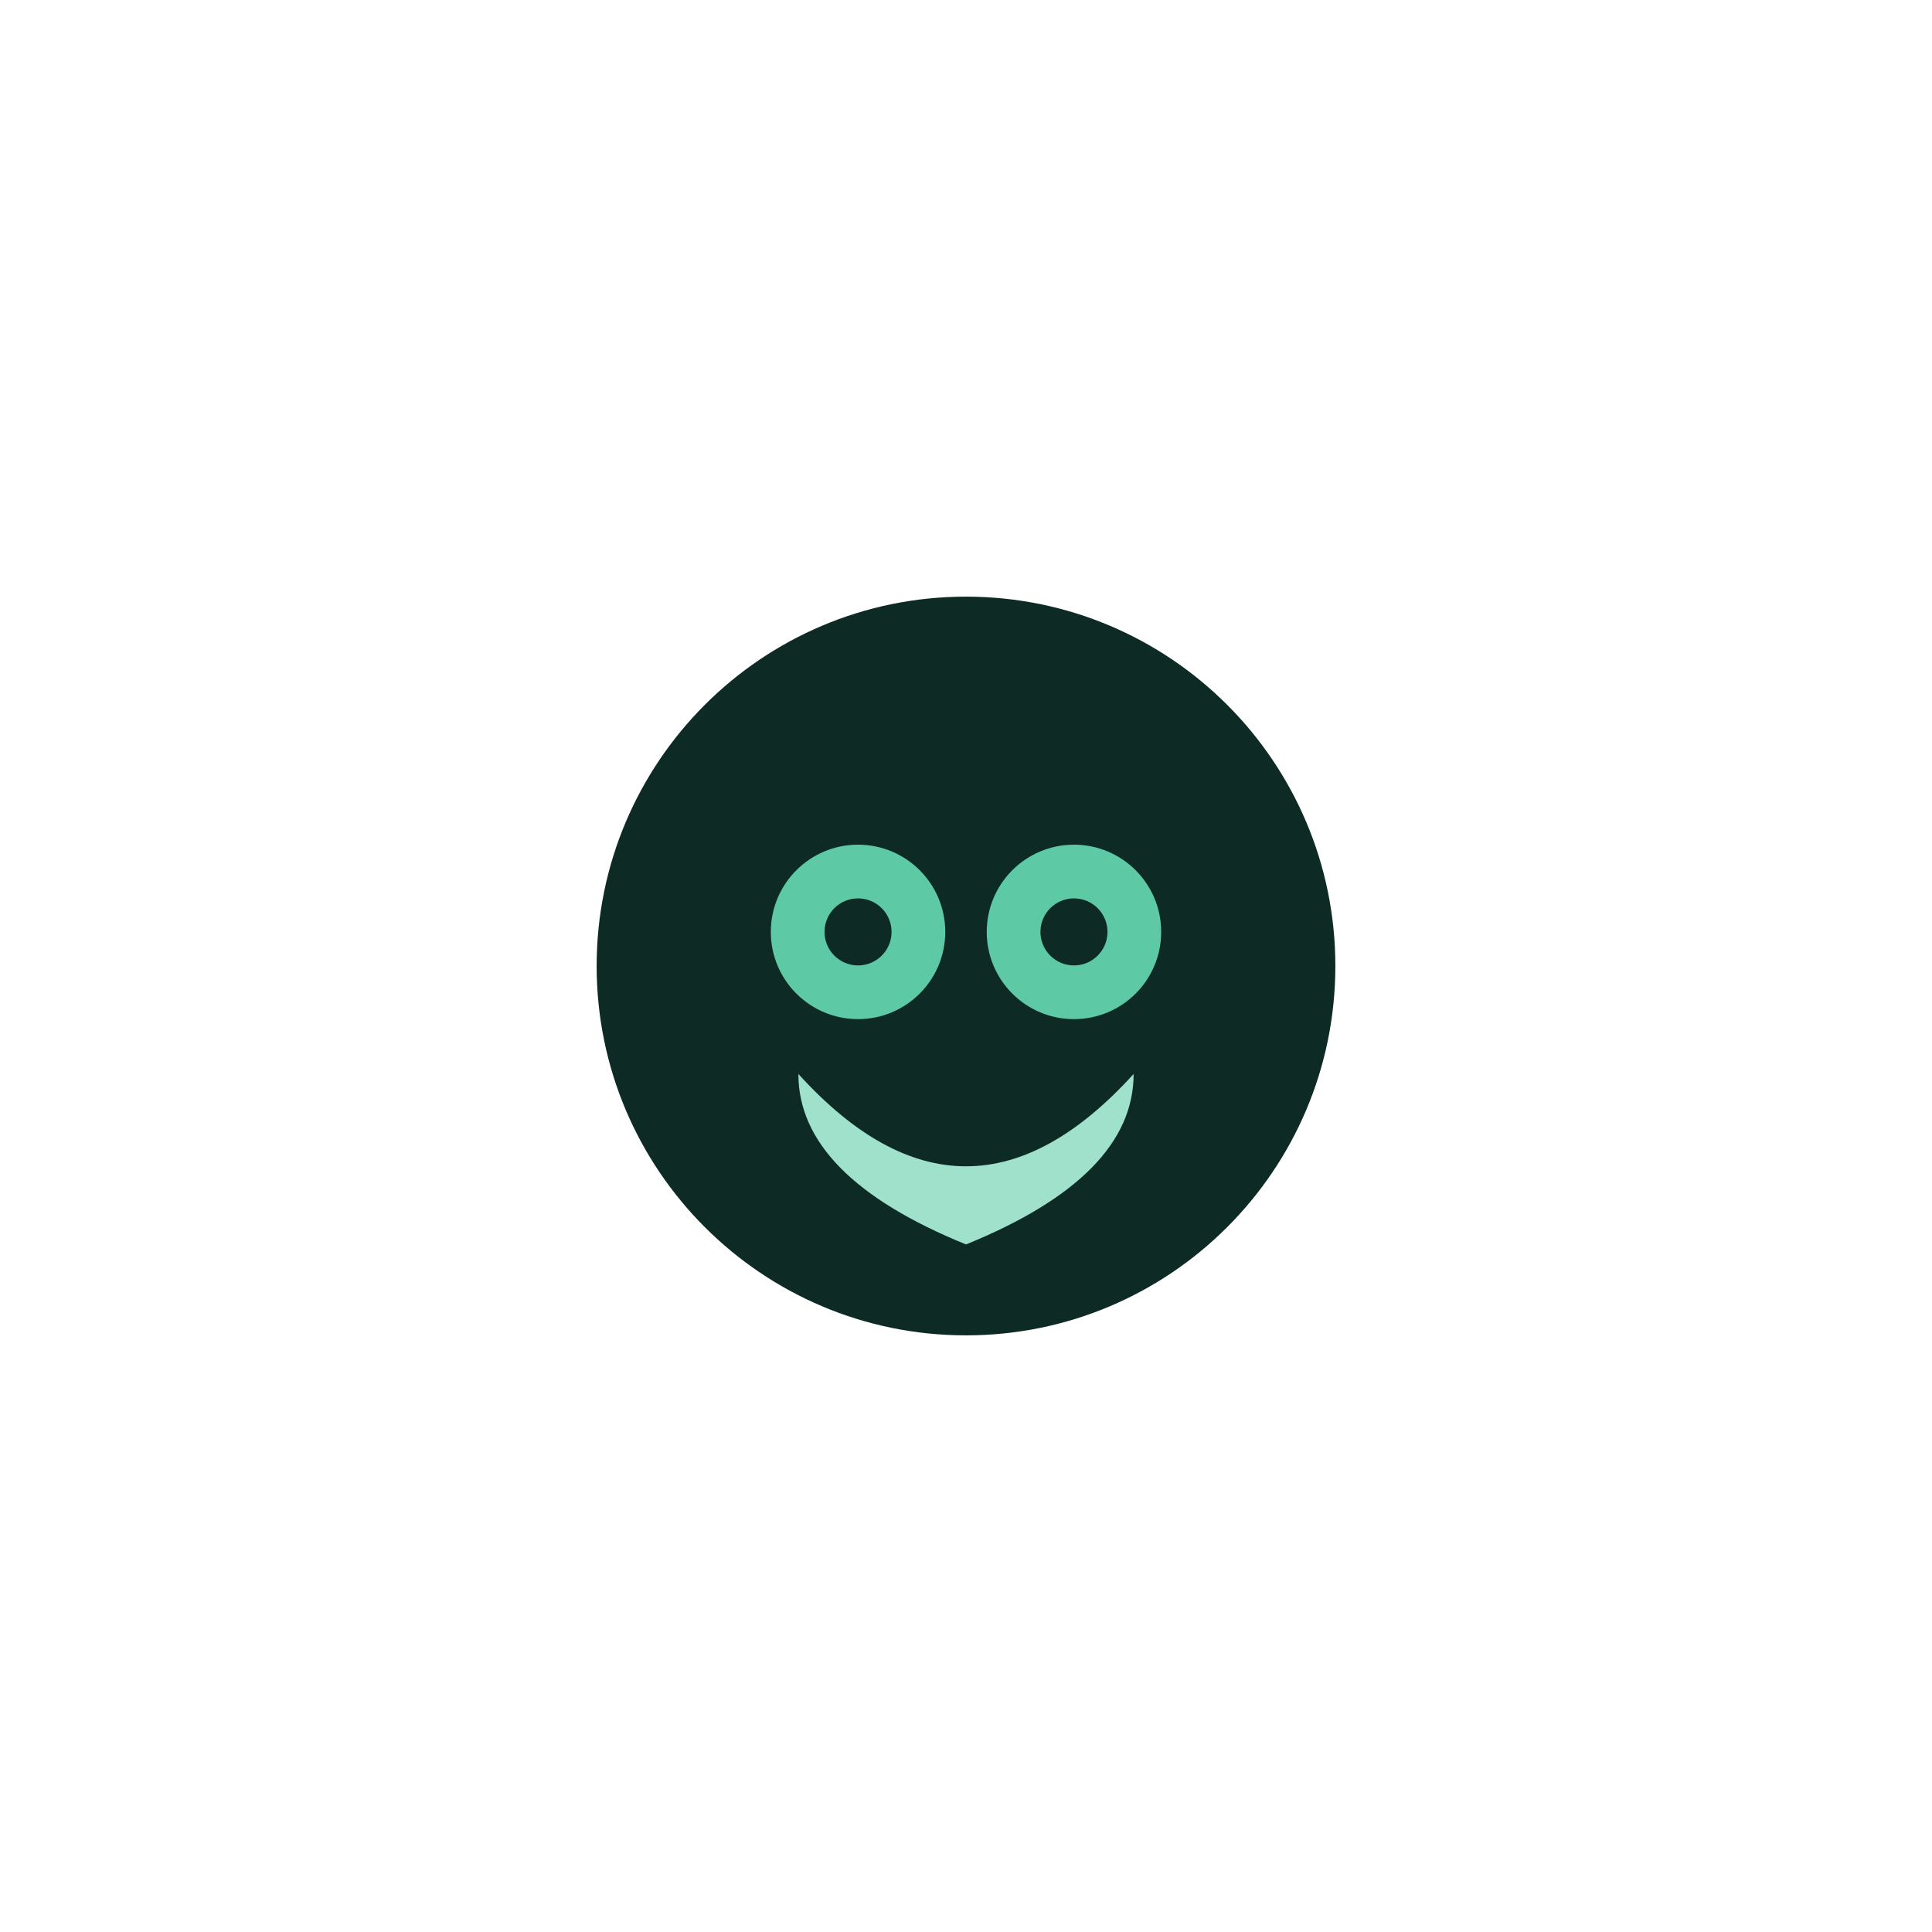
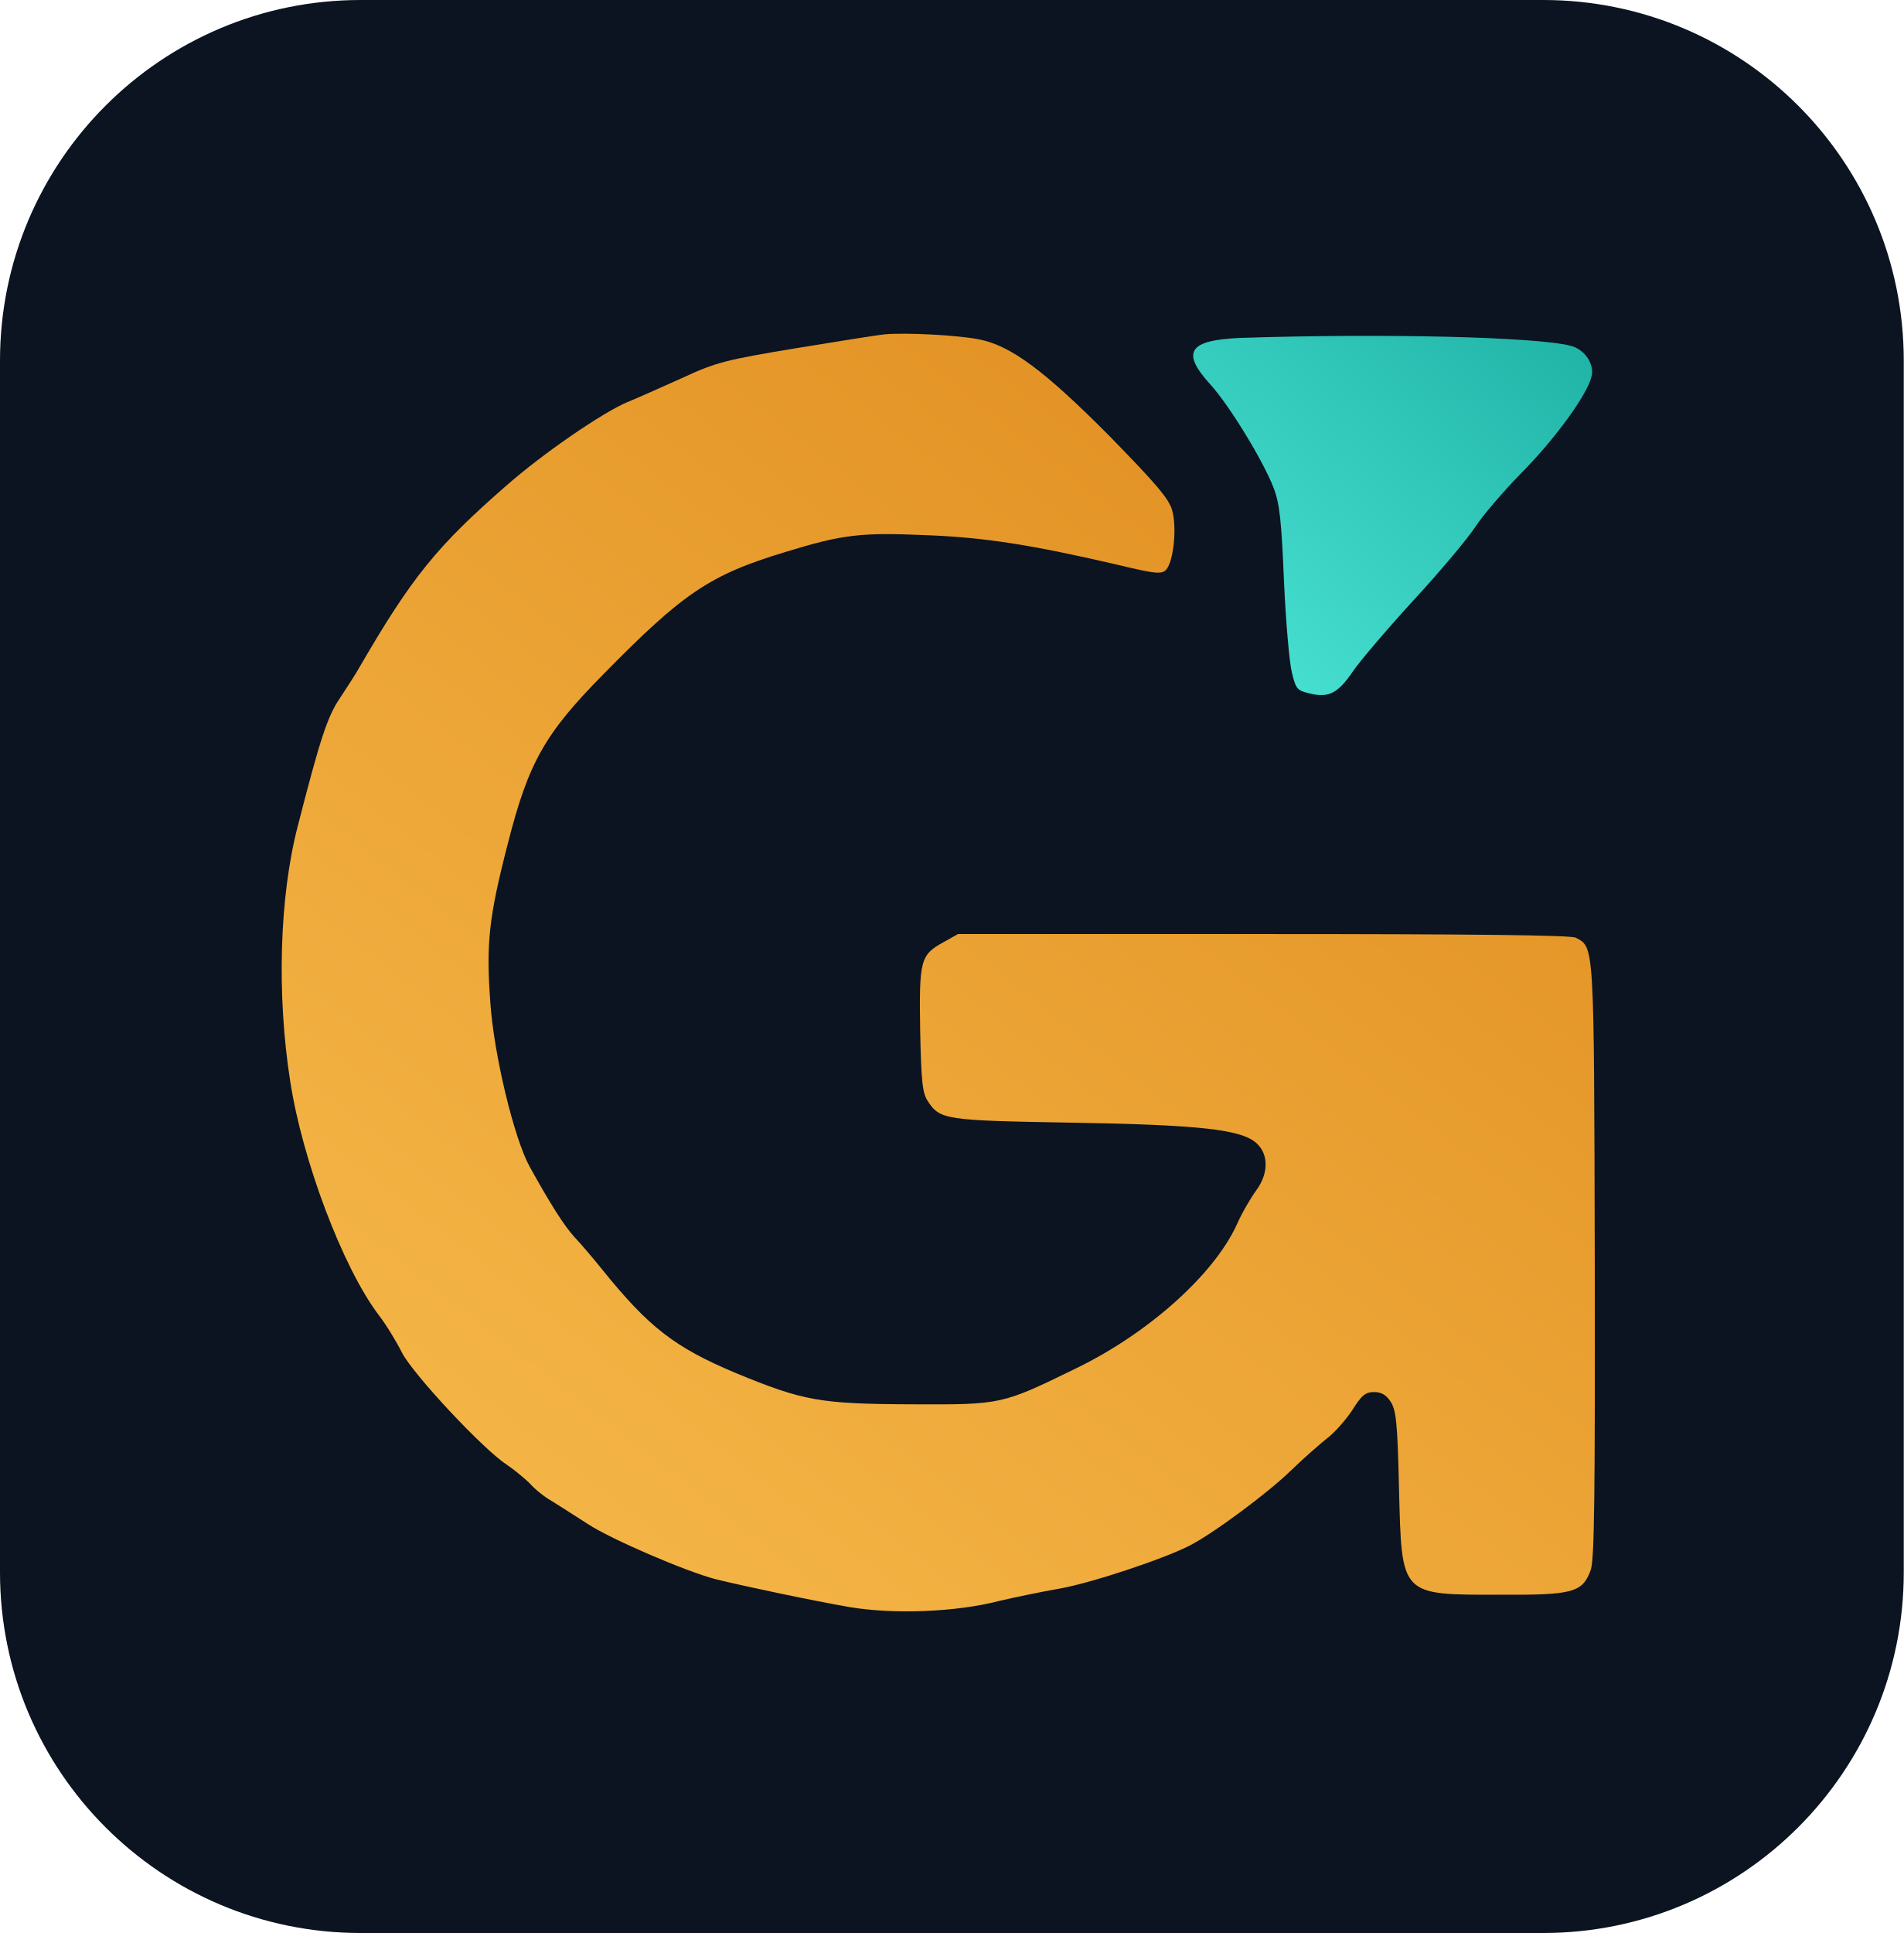
- <svg xmlns="http://www.w3.org/2000/svg" width="220" height="220" viewBox="0 0 680 340" role="img">
-   <circle cx="340" cy="170" r="130" fill="#0D2B24" />
-   <path d="M 281 208 Q 340 273 399 208 Q 399 244 340 268 Q 281 244 281 208 Z" fill="#9FE1CB" />
-   <circle cx="302" cy="158" r="30.7" fill="#5DCAA5" />
-   <circle cx="378" cy="158" r="30.7" fill="#5DCAA5" />
-   <circle cx="302" cy="158" r="11.8" fill="#0D2B24" />
-   <circle cx="378" cy="158" r="11.8" fill="#0D2B24" />
+ <svg xmlns="http://www.w3.org/2000/svg" viewBox="0 0 528 536" role="img">
+   <defs>
+     <linearGradient id="goldGrad" x1="10%" y1="0%" x2="90%" y2="100%">
+       <stop offset="0%" stop-color="#F6B94A" />
+       <stop offset="100%" stop-color="#E08C1E" />
+     </linearGradient>
+     <linearGradient id="tealGrad" x1="0%" y1="0%" x2="100%" y2="100%">
+       <stop offset="0%" stop-color="#4CE5D6" />
+       <stop offset="100%" stop-color="#1FB3A6" />
+     </linearGradient>
+   </defs>
+   <rect width="528" height="536" rx="100" fill="#0B1420" />
+   <g transform="translate(0,536) scale(0.1,-0.1)">
+     <path d="M2455 4433 c-22 -2 -134 -20 -250 -39 -192 -32 -218 -38 -315 -83 -58 -26 -125 -56 -150 -66 -69 -29 -235 -143 -335 -231 -193 -168 -263 -255 -405 -499 -12 -22 -39 -63 -58 -92 -34 -50 -55 -115 -116 -353 -51 -196 -59 -467 -21 -709 34 -220 146 -516 245 -647 21 -27 50 -75 65 -105 31 -60 224 -267 290 -310 22 -15 51 -39 65 -53 13 -15 40 -37 60 -48 19 -12 65 -41 102 -65 65 -42 269 -130 353 -152 77 -19 271 -60 370 -77 122 -21 297 -14 413 16 42 10 119 26 171 35 89 16 285 81 360 119 68 35 217 146 281 208 36 35 82 75 101 90 20 15 51 50 69 77 26 42 37 51 61 51 20 0 34 -8 46 -27 15 -23 19 -59 23 -238 8 -303 1 -297 283 -297 200 -1 226 6 249 69 10 31 12 200 11 860 -2 886 -1 865 -53 893 -14 7 -288 10 -867 10 l-846 0 -41 -23 c-63 -35 -67 -49 -64 -242 3 -143 6 -175 21 -198 34 -52 47 -54 397 -60 361 -6 475 -19 516 -58 33 -31 32 -84 -2 -130 -14 -19 -39 -61 -54 -95 -63 -138 -245 -301 -445 -398 -207 -101 -206 -101 -455 -100 -256 1 -301 9 -490 87 -169 71 -241 127 -370 287 -24 30 -59 71 -77 90 -29 32 -67 92 -124 195 -43 78 -99 309 -109 454 -12 164 -5 235 49 444 57 223 102 303 265 468 221 225 295 275 503 338 160 49 208 55 392 47 161 -6 293 -27 526 -81 121 -29 132 -30 145 -6 17 34 23 112 11 156 -9 32 -44 73 -175 207 -180 181 -273 250 -361 267 -60 12 -204 19 -260 14z" fill="url(#goldGrad)" />
+     <path d="M3440 4423 c-143 -6 -165 -39 -84 -128 53 -58 147 -212 176 -287 17 -44 22 -90 29 -258 5 -113 15 -227 22 -255 11 -46 15 -50 50 -58 52 -13 78 1 119 61 18 27 93 115 167 196 74 80 151 172 172 204 20 31 78 99 129 151 93 94 182 216 194 267 9 34 -19 75 -57 85 -95 25 -521 35 -917 22z" fill="url(#tealGrad)" />
+   </g>
</svg>
